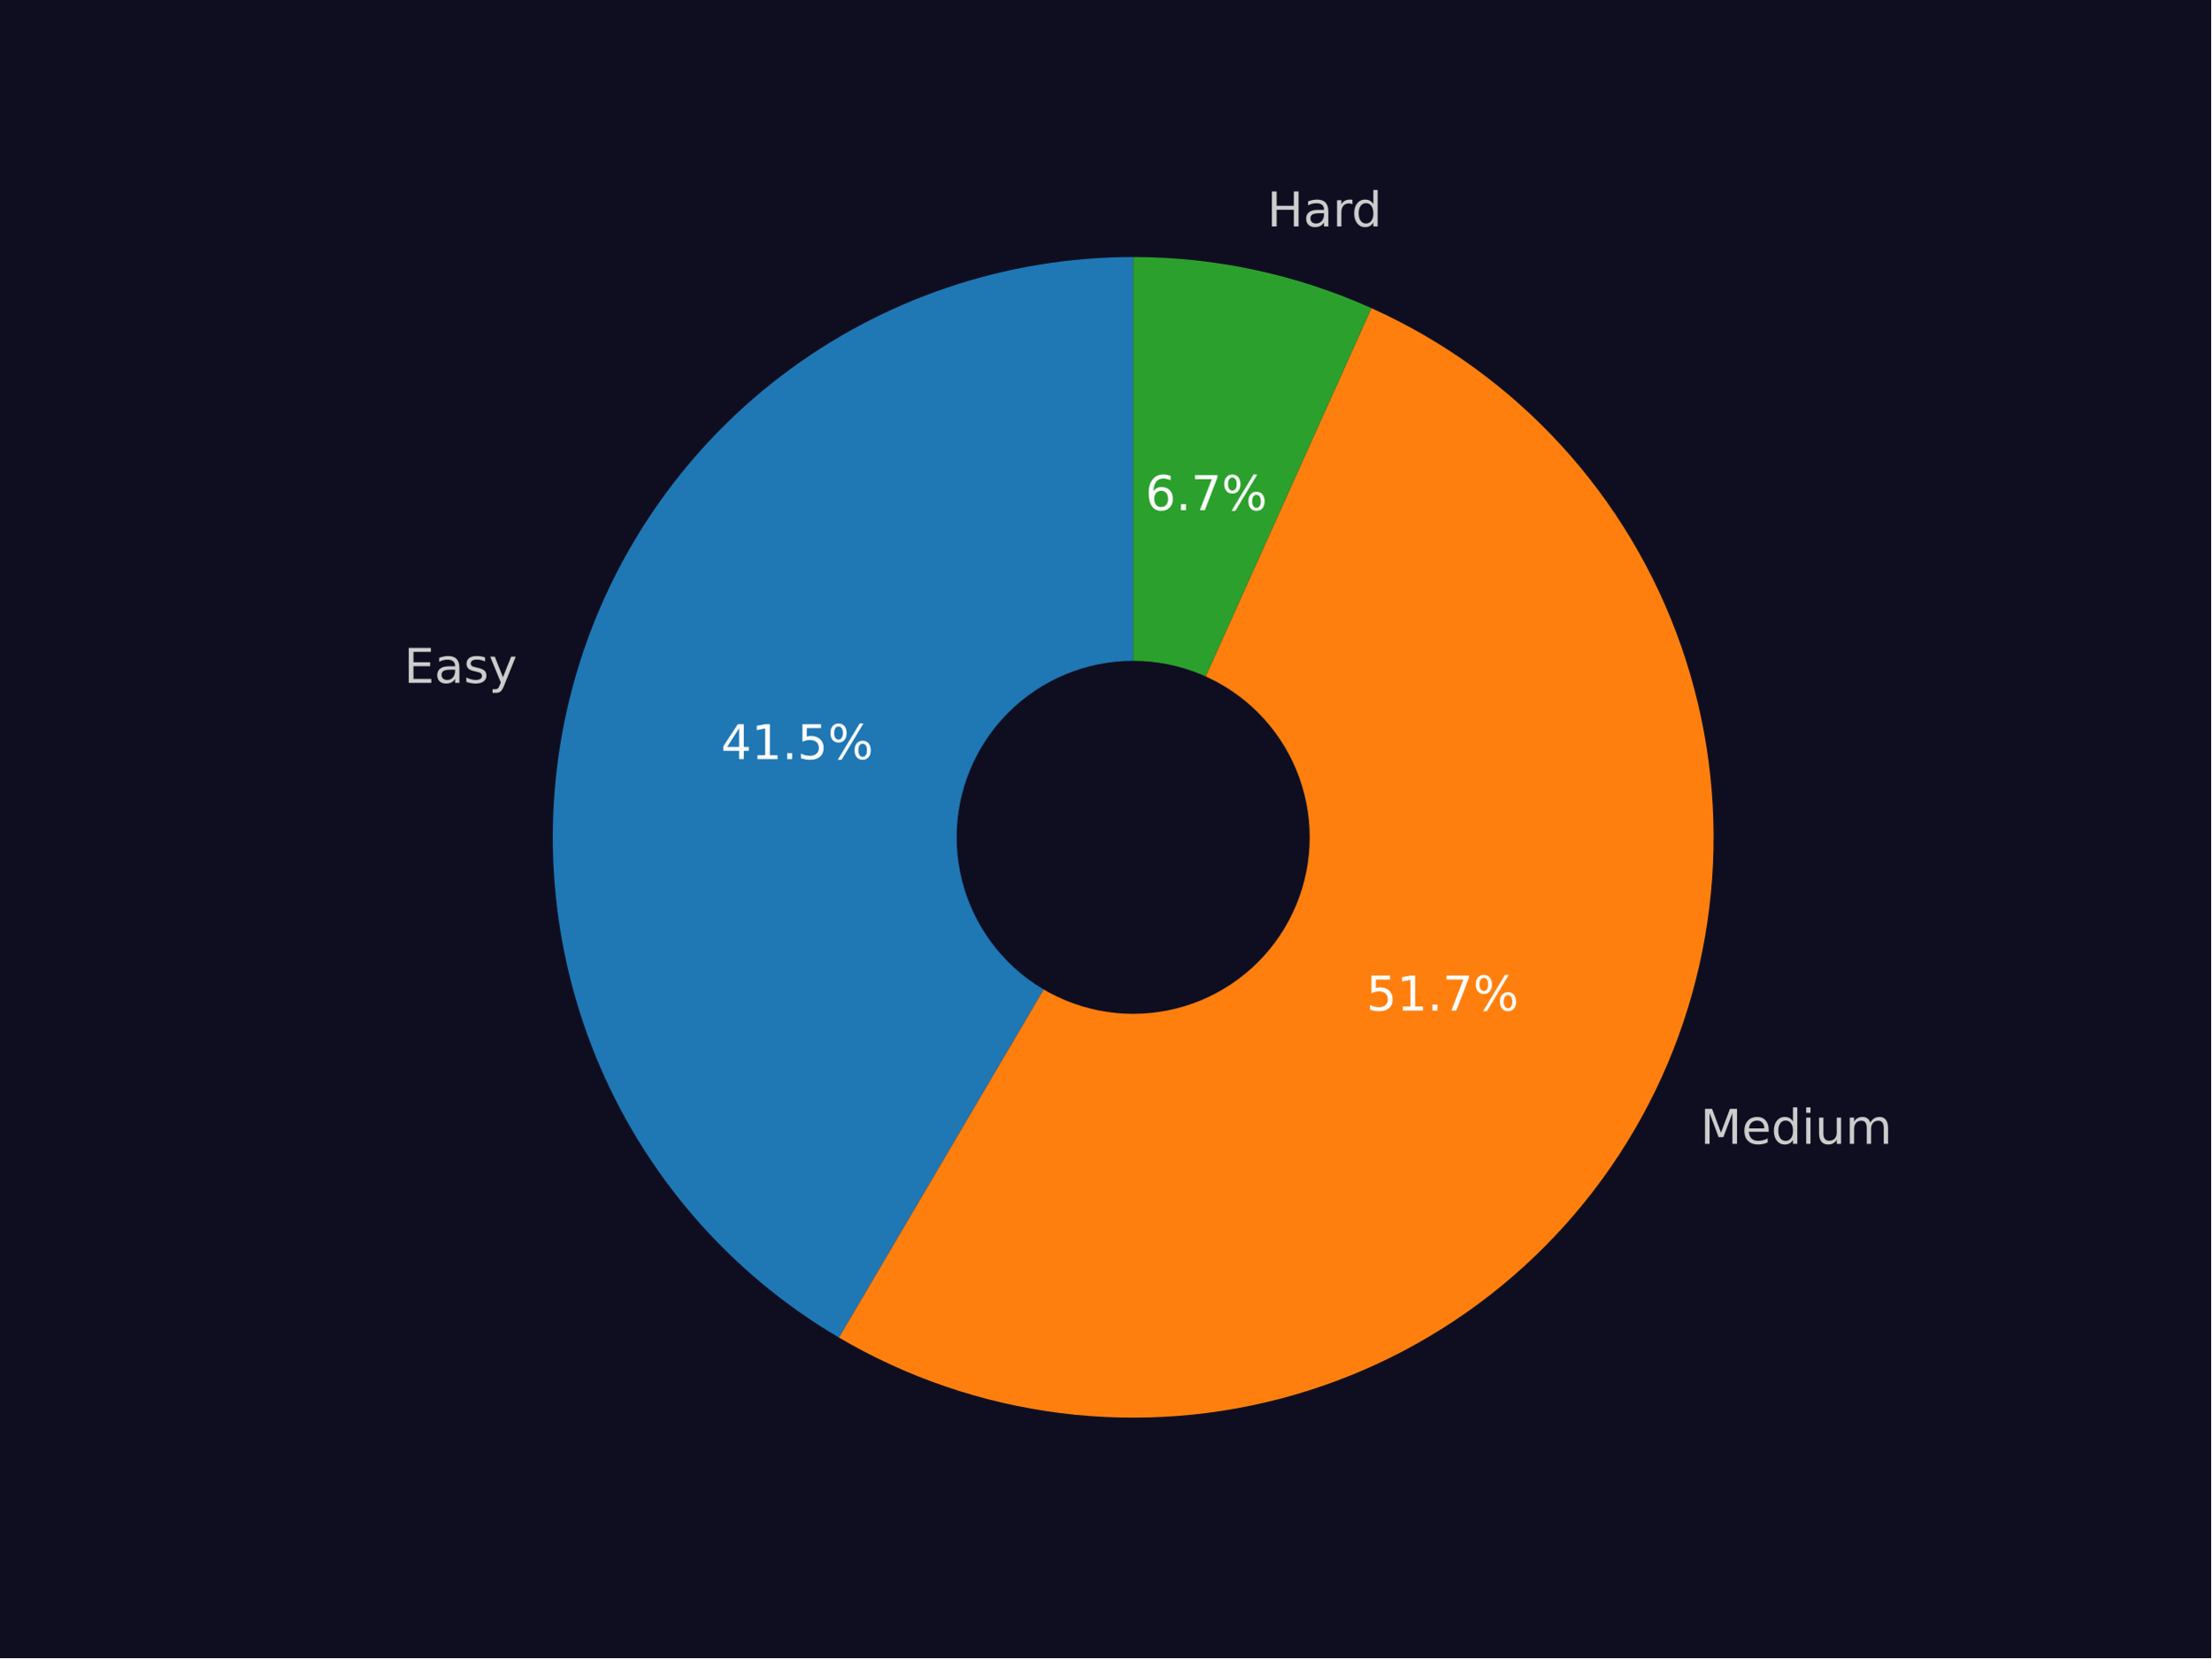
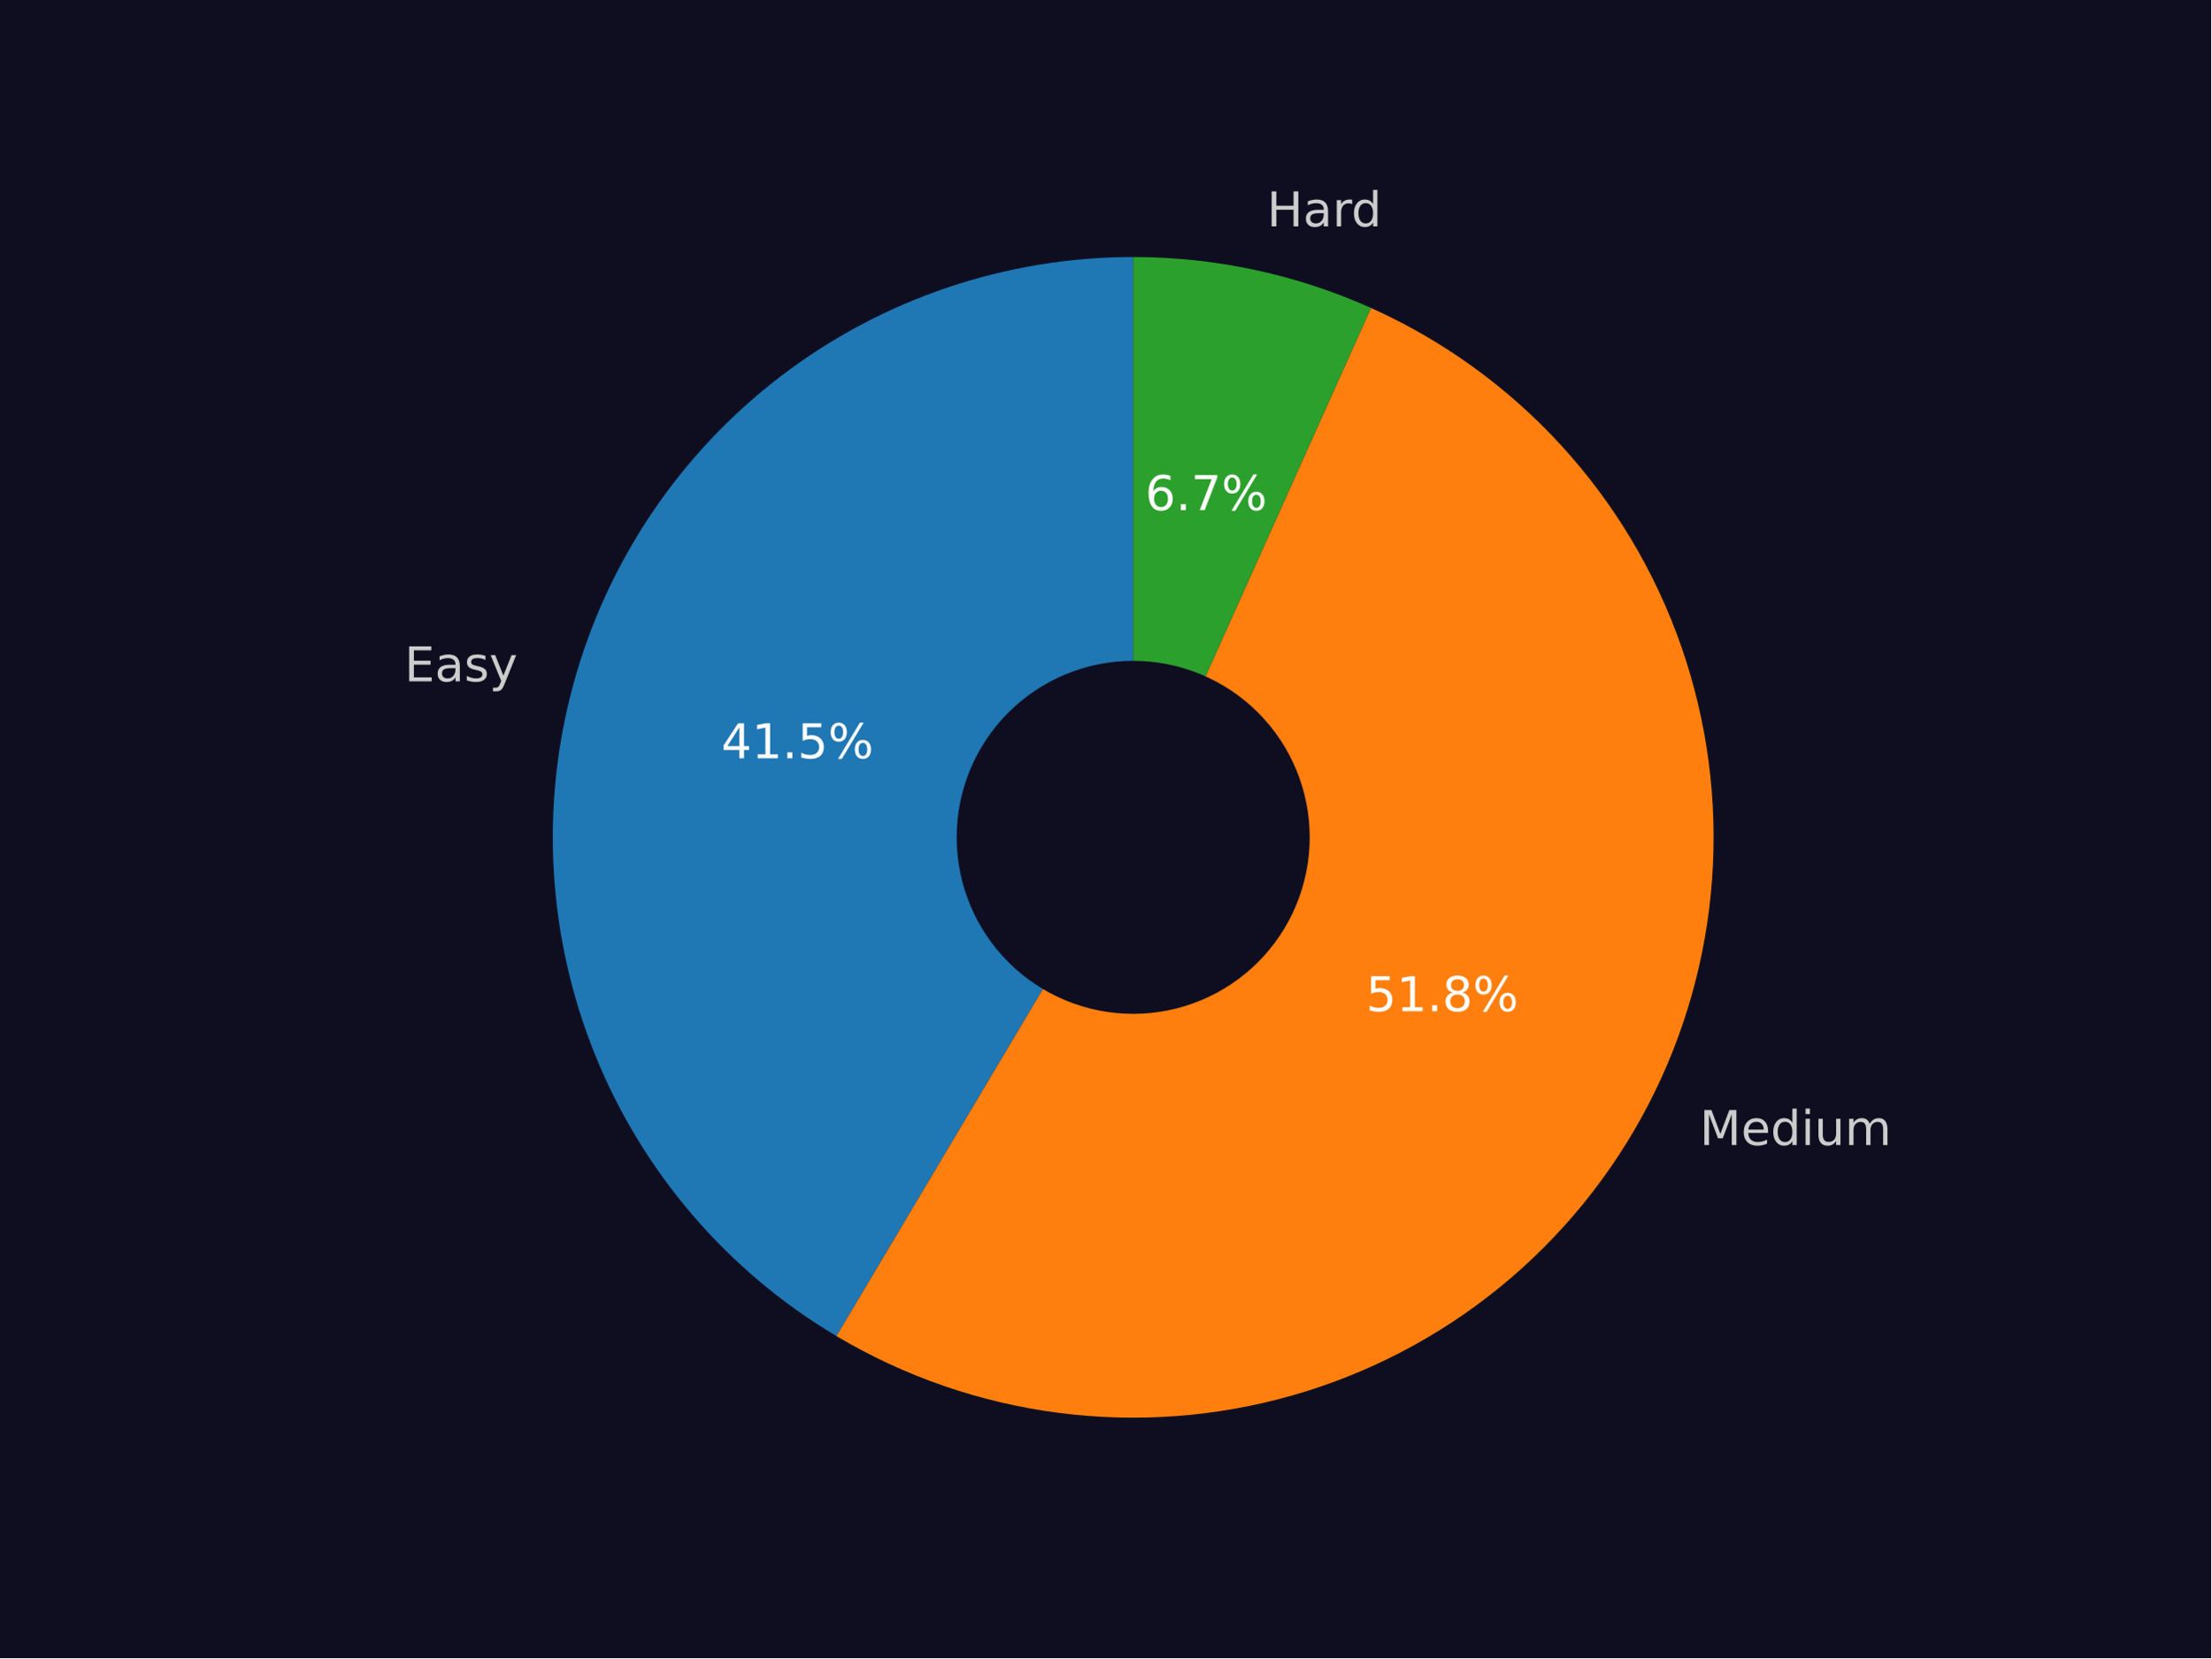
<svg xmlns="http://www.w3.org/2000/svg" xmlns:xlink="http://www.w3.org/1999/xlink" width="460.8pt" height="345.6pt" viewBox="0 0 460.8 345.6" version="1.1">
  <defs>
    <style type="text/css">*{stroke-linejoin: round; stroke-linecap: butt}</style>
  </defs>
  <g id="figure_1">
    <g id="patch_1">
      <path d="M 0 345.6  L 460.8 345.6  L 460.8 0  L 0 0  z " style="fill: #0f0e21" />
    </g>
    <g id="axes_1">
      <g id="patch_2">
-         <path d="M 236.159 53.568  C 209.62 53.568 183.805 62.302 162.717 78.416  C 141.63 94.53 126.42 117.144 119.448 142.751  C 112.476 168.358 114.122 195.561 124.129 220.141  C 134.137 244.721 151.962 265.338 174.838 278.792  L 236.159 174.528  z " style="fill: #1f77b4" />
+         <path d="M 236.159 53.568  C 209.672 53.568 183.904 62.268 162.838 78.324  C 141.771 94.38 126.551 116.919 119.528 142.459  C 112.506 167.998 114.063 195.151 123.959 219.72  C 133.855 244.29 151.552 264.941 174.316 278.483  L 236.159 174.528  z " style="fill: #1f77b4" />
      </g>
      <g id="patch_3">
-         <path d="M 174.838 278.792  C 189.007 287.125 204.727 292.484 221.035 294.539  C 237.344 296.594 253.902 295.304 269.696 290.746  C 285.489 286.189 300.189 278.459 312.896 268.031  C 325.602 257.603 336.051 244.694 343.602 230.093  C 351.153 215.492 355.649 199.504 356.815 183.108  C 357.981 166.711 355.792 150.248 350.383 134.725  C 344.974 119.203 336.457 104.945 325.354 92.824  C 314.251 80.702 300.793 70.971 285.803 64.225  L 236.159 174.528  z " style="fill: #ff7f0e" />
+         <path d="M 174.316 278.483  C 188.469 286.903 204.192 292.344 220.522 294.473  C 236.851 296.602 253.444 295.374 269.282 290.865  C 285.12 286.355 299.872 278.659 312.631 268.248  C 325.39 257.837 335.89 244.93 343.485 230.318  C 351.08 215.707 355.612 199.697 356.803 183.273  C 357.994 166.849 355.818 150.353 350.409 134.799  C 345 119.245 336.472 104.958 325.347 92.816  C 314.223 80.674 300.736 70.931 285.713 64.184  L 236.159 174.528  z " style="fill: #ff7f0e" />
      </g>
      <g id="patch_4">
-         <path d="M 285.803 64.225  C 278.021 60.722 269.89 58.053 261.547 56.262  C 253.203 54.471 244.693 53.568 236.159 53.568  L 236.159 174.528  z " style="fill: #2ca02c" />
+         <path d="M 285.713 64.184  C 277.944 60.695 269.827 58.036 261.499 56.252  C 253.17 54.468 244.677 53.568 236.159 53.568  L 236.159 174.528  z " style="fill: #2ca02c" />
      </g>
      <g id="patch_5">
-         <path d="M 236.159 210.816  C 245.783 210.816 255.014 206.992 261.819 200.188  C 268.624 193.383 272.447 184.152 272.447 174.528  C 272.447 164.904 268.624 155.674 261.819 148.869  C 255.014 142.064 245.783 138.24 236.159 138.24  C 226.536 138.24 217.305 142.064 210.5 148.869  C 203.695 155.674 199.871 164.904 199.871 174.528  C 199.871 184.152 203.695 193.383 210.5 200.188  C 217.305 206.992 226.536 210.816 236.159 210.816  z " clip-path="url(#p9ba7b55d9b)" style="fill: #0f0e21; stroke: #0f0e21; stroke-linejoin: miter" />
+         <path d="M 236.159 210.816  C 245.783 210.816 255.014 206.992 261.819 200.188  C 268.624 193.383 272.447 184.152 272.447 174.528  C 272.447 164.904 268.624 155.674 261.819 148.869  C 255.014 142.064 245.783 138.24 236.159 138.24  C 226.536 138.24 217.305 142.064 210.5 148.869  C 203.695 155.674 199.871 164.904 199.871 174.528  C 199.871 184.152 203.695 193.383 210.5 200.188  C 217.305 206.992 226.536 210.816 236.159 210.816  z " clip-path="url(#pcb07e45fe4)" style="fill: #0f0e21; stroke: #0f0e21; stroke-linejoin: miter" />
      </g>
      <g id="matplotlib.axis_1" />
      <g id="matplotlib.axis_2" />
      <g id="text_1">
-         <g style="fill: #cccccc" transform="translate(84.20198 142.3326) scale(0.1 -0.1)">
+         <g style="fill: #cccccc" transform="translate(84.28994 142.0111) scale(0.1 -0.1)">
          <defs>
            <path id="DejaVuSans-45" d="M 628 4666  L 3578 4666  L 3578 4134  L 1259 4134  L 1259 2753  L 3481 2753  L 3481 2222  L 1259 2222  L 1259 531  L 3634 531  L 3634 0  L 628 0  L 628 4666  z " transform="scale(0.015625)" />
            <path id="DejaVuSans-61" d="M 2194 1759  Q 1497 1759 1228 1600  Q 959 1441 959 1056  Q 959 750 1161 570  Q 1363 391 1709 391  Q 2188 391 2477 730  Q 2766 1069 2766 1631  L 2766 1759  L 2194 1759  z M 3341 1997  L 3341 0  L 2766 0  L 2766 531  Q 2569 213 2275 61  Q 1981 -91 1556 -91  Q 1019 -91 701 211  Q 384 513 384 1019  Q 384 1609 779 1909  Q 1175 2209 1959 2209  L 2766 2209  L 2766 2266  Q 2766 2663 2505 2880  Q 2244 3097 1772 3097  Q 1472 3097 1187 3025  Q 903 2953 641 2809  L 641 3341  Q 956 3463 1253 3523  Q 1550 3584 1831 3584  Q 2591 3584 2966 3190  Q 3341 2797 3341 1997  z " transform="scale(0.015625)" />
            <path id="DejaVuSans-73" d="M 2834 3397  L 2834 2853  Q 2591 2978 2328 3040  Q 2066 3103 1784 3103  Q 1356 3103 1142 2972  Q 928 2841 928 2578  Q 928 2378 1081 2264  Q 1234 2150 1697 2047  L 1894 2003  Q 2506 1872 2764 1633  Q 3022 1394 3022 966  Q 3022 478 2636 193  Q 2250 -91 1575 -91  Q 1294 -91 989 -36  Q 684 19 347 128  L 347 722  Q 666 556 975 473  Q 1284 391 1588 391  Q 1994 391 2212 530  Q 2431 669 2431 922  Q 2431 1156 2273 1281  Q 2116 1406 1581 1522  L 1381 1569  Q 847 1681 609 1914  Q 372 2147 372 2553  Q 372 3047 722 3315  Q 1072 3584 1716 3584  Q 2034 3584 2315 3537  Q 2597 3491 2834 3397  z " transform="scale(0.015625)" />
            <path id="DejaVuSans-79" d="M 2059 -325  Q 1816 -950 1584 -1140  Q 1353 -1331 966 -1331  L 506 -1331  L 506 -850  L 844 -850  Q 1081 -850 1212 -737  Q 1344 -625 1503 -206  L 1606 56  L 191 3500  L 800 3500  L 1894 763  L 2988 3500  L 3597 3500  L 2059 -325  z " transform="scale(0.015625)" />
          </defs>
          <use xlink:href="#DejaVuSans-45" />
          <use xlink:href="#DejaVuSans-61" x="63.184" />
          <use xlink:href="#DejaVuSans-73" x="124.463" />
          <use xlink:href="#DejaVuSans-79" x="176.562" />
        </g>
      </g>
      <g id="text_2">
-         <g style="fill: #ffffff" transform="translate(150.2491 158.2211) scale(0.1 -0.1)">
+         <g style="fill: #ffffff" transform="translate(150.2971 158.0458) scale(0.1 -0.1)">
          <defs>
            <path id="DejaVuSans-34" d="M 2419 4116  L 825 1625  L 2419 1625  L 2419 4116  z M 2253 4666  L 3047 4666  L 3047 1625  L 3713 1625  L 3713 1100  L 3047 1100  L 3047 0  L 2419 0  L 2419 1100  L 313 1100  L 313 1709  L 2253 4666  z " transform="scale(0.015625)" />
            <path id="DejaVuSans-31" d="M 794 531  L 1825 531  L 1825 4091  L 703 3866  L 703 4441  L 1819 4666  L 2450 4666  L 2450 531  L 3481 531  L 3481 0  L 794 0  L 794 531  z " transform="scale(0.015625)" />
            <path id="DejaVuSans-2e" d="M 684 794  L 1344 794  L 1344 0  L 684 0  L 684 794  z " transform="scale(0.015625)" />
            <path id="DejaVuSans-35" d="M 691 4666  L 3169 4666  L 3169 4134  L 1269 4134  L 1269 2991  Q 1406 3038 1543 3061  Q 1681 3084 1819 3084  Q 2600 3084 3056 2656  Q 3513 2228 3513 1497  Q 3513 744 3044 326  Q 2575 -91 1722 -91  Q 1428 -91 1123 -41  Q 819 9 494 109  L 494 744  Q 775 591 1075 516  Q 1375 441 1709 441  Q 2250 441 2565 725  Q 2881 1009 2881 1497  Q 2881 1984 2565 2268  Q 2250 2553 1709 2553  Q 1456 2553 1204 2497  Q 953 2441 691 2322  L 691 4666  z " transform="scale(0.015625)" />
            <path id="DejaVuSans-25" d="M 4653 2053  Q 4381 2053 4226 1822  Q 4072 1591 4072 1178  Q 4072 772 4226 539  Q 4381 306 4653 306  Q 4919 306 5073 539  Q 5228 772 5228 1178  Q 5228 1588 5073 1820  Q 4919 2053 4653 2053  z M 4653 2450  Q 5147 2450 5437 2106  Q 5728 1763 5728 1178  Q 5728 594 5436 251  Q 5144 -91 4653 -91  Q 4153 -91 3862 251  Q 3572 594 3572 1178  Q 3572 1766 3864 2108  Q 4156 2450 4653 2450  z M 1428 4353  Q 1159 4353 1004 4120  Q 850 3888 850 3481  Q 850 3069 1003 2837  Q 1156 2606 1428 2606  Q 1700 2606 1854 2837  Q 2009 3069 2009 3481  Q 2009 3884 1853 4118  Q 1697 4353 1428 4353  z M 4250 4750  L 4750 4750  L 1831 -91  L 1331 -91  L 4250 4750  z M 1428 4750  Q 1922 4750 2215 4408  Q 2509 4066 2509 3481  Q 2509 2891 2217 2550  Q 1925 2209 1428 2209  Q 931 2209 642 2551  Q 353 2894 353 3481  Q 353 4063 643 4406  Q 934 4750 1428 4750  z " transform="scale(0.015625)" />
          </defs>
          <use xlink:href="#DejaVuSans-34" />
          <use xlink:href="#DejaVuSans-31" x="63.623" />
          <use xlink:href="#DejaVuSans-2e" x="127.246" />
          <use xlink:href="#DejaVuSans-35" x="159.033" />
          <use xlink:href="#DejaVuSans-25" x="222.656" />
        </g>
      </g>
      <g id="text_3">
-         <g style="fill: #cccccc" transform="translate(354.3462 238.4087) scale(0.1 -0.1)">
+         <g style="fill: #cccccc" transform="translate(354.2176 238.6566) scale(0.1 -0.1)">
          <defs>
            <path id="DejaVuSans-4d" d="M 628 4666  L 1569 4666  L 2759 1491  L 3956 4666  L 4897 4666  L 4897 0  L 4281 0  L 4281 4097  L 3078 897  L 2444 897  L 1241 4097  L 1241 0  L 628 0  L 628 4666  z " transform="scale(0.015625)" />
            <path id="DejaVuSans-65" d="M 3597 1894  L 3597 1613  L 953 1613  Q 991 1019 1311 708  Q 1631 397 2203 397  Q 2534 397 2845 478  Q 3156 559 3463 722  L 3463 178  Q 3153 47 2828 -22  Q 2503 -91 2169 -91  Q 1331 -91 842 396  Q 353 884 353 1716  Q 353 2575 817 3079  Q 1281 3584 2069 3584  Q 2775 3584 3186 3129  Q 3597 2675 3597 1894  z M 3022 2063  Q 3016 2534 2758 2815  Q 2500 3097 2075 3097  Q 1594 3097 1305 2825  Q 1016 2553 972 2059  L 3022 2063  z " transform="scale(0.015625)" />
            <path id="DejaVuSans-64" d="M 2906 2969  L 2906 4863  L 3481 4863  L 3481 0  L 2906 0  L 2906 525  Q 2725 213 2448 61  Q 2172 -91 1784 -91  Q 1150 -91 751 415  Q 353 922 353 1747  Q 353 2572 751 3078  Q 1150 3584 1784 3584  Q 2172 3584 2448 3432  Q 2725 3281 2906 2969  z M 947 1747  Q 947 1113 1208 752  Q 1469 391 1925 391  Q 2381 391 2643 752  Q 2906 1113 2906 1747  Q 2906 2381 2643 2742  Q 2381 3103 1925 3103  Q 1469 3103 1208 2742  Q 947 2381 947 1747  z " transform="scale(0.015625)" />
            <path id="DejaVuSans-69" d="M 603 3500  L 1178 3500  L 1178 0  L 603 0  L 603 3500  z M 603 4863  L 1178 4863  L 1178 4134  L 603 4134  L 603 4863  z " transform="scale(0.015625)" />
            <path id="DejaVuSans-75" d="M 544 1381  L 544 3500  L 1119 3500  L 1119 1403  Q 1119 906 1312 657  Q 1506 409 1894 409  Q 2359 409 2629 706  Q 2900 1003 2900 1516  L 2900 3500  L 3475 3500  L 3475 0  L 2900 0  L 2900 538  Q 2691 219 2414 64  Q 2138 -91 1772 -91  Q 1169 -91 856 284  Q 544 659 544 1381  z M 1991 3584  L 1991 3584  z " transform="scale(0.015625)" />
            <path id="DejaVuSans-6d" d="M 3328 2828  Q 3544 3216 3844 3400  Q 4144 3584 4550 3584  Q 5097 3584 5394 3201  Q 5691 2819 5691 2113  L 5691 0  L 5113 0  L 5113 2094  Q 5113 2597 4934 2840  Q 4756 3084 4391 3084  Q 3944 3084 3684 2787  Q 3425 2491 3425 1978  L 3425 0  L 2847 0  L 2847 2094  Q 2847 2600 2669 2842  Q 2491 3084 2119 3084  Q 1678 3084 1418 2786  Q 1159 2488 1159 1978  L 1159 0  L 581 0  L 581 3500  L 1159 3500  L 1159 2956  Q 1356 3278 1631 3431  Q 1906 3584 2284 3584  Q 2666 3584 2933 3390  Q 3200 3197 3328 2828  z " transform="scale(0.015625)" />
          </defs>
          <use xlink:href="#DejaVuSans-4d" />
          <use xlink:href="#DejaVuSans-65" x="86.279" />
          <use xlink:href="#DejaVuSans-64" x="147.803" />
          <use xlink:href="#DejaVuSans-69" x="211.279" />
          <use xlink:href="#DejaVuSans-75" x="239.062" />
          <use xlink:href="#DejaVuSans-6d" x="302.441" />
        </g>
      </g>
      <g id="text_4">
-         <g style="fill: #ffffff" transform="translate(284.7414 210.6263) scale(0.1 -0.1)">
+         <g style="fill: #ffffff" transform="translate(284.6712 210.7615) scale(0.1 -0.1)">
          <defs>
-             <path id="DejaVuSans-37" d="M 525 4666  L 3525 4666  L 3525 4397  L 1831 0  L 1172 0  L 2766 4134  L 525 4134  L 525 4666  z " transform="scale(0.015625)" />
+             <path id="DejaVuSans-38" d="M 2034 2216  Q 1584 2216 1326 1975  Q 1069 1734 1069 1313  Q 1069 891 1326 650  Q 1584 409 2034 409  Q 2484 409 2743 651  Q 3003 894 3003 1313  Q 3003 1734 2745 1975  Q 2488 2216 2034 2216  z M 1403 2484  Q 997 2584 770 2862  Q 544 3141 544 3541  Q 544 4100 942 4425  Q 1341 4750 2034 4750  Q 2731 4750 3128 4425  Q 3525 4100 3525 3541  Q 3525 3141 3298 2862  Q 3072 2584 2669 2484  Q 3125 2378 3379 2068  Q 3634 1759 3634 1313  Q 3634 634 3220 271  Q 2806 -91 2034 -91  Q 1263 -91 848 271  Q 434 634 434 1313  Q 434 1759 690 2068  Q 947 2378 1403 2484  z M 1172 3481  Q 1172 3119 1398 2916  Q 1625 2713 2034 2713  Q 2441 2713 2670 2916  Q 2900 3119 2900 3481  Q 2900 3844 2670 4047  Q 2441 4250 2034 4250  Q 1625 4250 1398 4047  Q 1172 3844 1172 3481  z " transform="scale(0.015625)" />
          </defs>
          <use xlink:href="#DejaVuSans-35" />
          <use xlink:href="#DejaVuSans-31" x="63.623" />
          <use xlink:href="#DejaVuSans-2e" x="127.246" />
-           <use xlink:href="#DejaVuSans-37" x="159.033" />
+           <use xlink:href="#DejaVuSans-38" x="159.033" />
          <use xlink:href="#DejaVuSans-25" x="222.656" />
        </g>
      </g>
      <g id="text_5">
-         <g style="fill: #cccccc" transform="translate(264.0854 47.19494) scale(0.1 -0.1)">
+         <g style="fill: #cccccc" transform="translate(264.0326 47.18362) scale(0.1 -0.1)">
          <defs>
            <path id="DejaVuSans-48" d="M 628 4666  L 1259 4666  L 1259 2753  L 3553 2753  L 3553 4666  L 4184 4666  L 4184 0  L 3553 0  L 3553 2222  L 1259 2222  L 1259 0  L 628 0  L 628 4666  z " transform="scale(0.015625)" />
            <path id="DejaVuSans-72" d="M 2631 2963  Q 2534 3019 2420 3045  Q 2306 3072 2169 3072  Q 1681 3072 1420 2755  Q 1159 2438 1159 1844  L 1159 0  L 581 0  L 581 3500  L 1159 3500  L 1159 2956  Q 1341 3275 1631 3429  Q 1922 3584 2338 3584  Q 2397 3584 2469 3576  Q 2541 3569 2628 3553  L 2631 2963  z " transform="scale(0.015625)" />
          </defs>
          <use xlink:href="#DejaVuSans-48" />
          <use xlink:href="#DejaVuSans-61" x="75.195" />
          <use xlink:href="#DejaVuSans-72" x="136.475" />
          <use xlink:href="#DejaVuSans-64" x="175.838" />
        </g>
      </g>
      <g id="text_6">
-         <g style="fill: #ffffff" transform="translate(238.6895 106.3279) scale(0.1 -0.1)">
+         <g style="fill: #ffffff" transform="translate(238.6607 106.3217) scale(0.1 -0.1)">
          <defs>
            <path id="DejaVuSans-36" d="M 2113 2584  Q 1688 2584 1439 2293  Q 1191 2003 1191 1497  Q 1191 994 1439 701  Q 1688 409 2113 409  Q 2538 409 2786 701  Q 3034 994 3034 1497  Q 3034 2003 2786 2293  Q 2538 2584 2113 2584  z M 3366 4563  L 3366 3988  Q 3128 4100 2886 4159  Q 2644 4219 2406 4219  Q 1781 4219 1451 3797  Q 1122 3375 1075 2522  Q 1259 2794 1537 2939  Q 1816 3084 2150 3084  Q 2853 3084 3261 2657  Q 3669 2231 3669 1497  Q 3669 778 3244 343  Q 2819 -91 2113 -91  Q 1303 -91 875 529  Q 447 1150 447 2328  Q 447 3434 972 4092  Q 1497 4750 2381 4750  Q 2619 4750 2861 4703  Q 3103 4656 3366 4563  z " transform="scale(0.015625)" />
+             <path id="DejaVuSans-37" d="M 525 4666  L 3525 4666  L 3525 4397  L 1831 0  L 1172 0  L 2766 4134  L 525 4134  L 525 4666  z " transform="scale(0.015625)" />
          </defs>
          <use xlink:href="#DejaVuSans-36" />
          <use xlink:href="#DejaVuSans-2e" x="63.623" />
          <use xlink:href="#DejaVuSans-37" x="95.41" />
          <use xlink:href="#DejaVuSans-25" x="159.033" />
        </g>
      </g>
    </g>
  </g>
  <defs>
-     <clipPath id="p9ba7b55d9b">
+     <clipPath id="pcb07e45fe4">
      <rect x="57.6" y="41.472" width="357.12" height="266.112" />
    </clipPath>
  </defs>
</svg>
